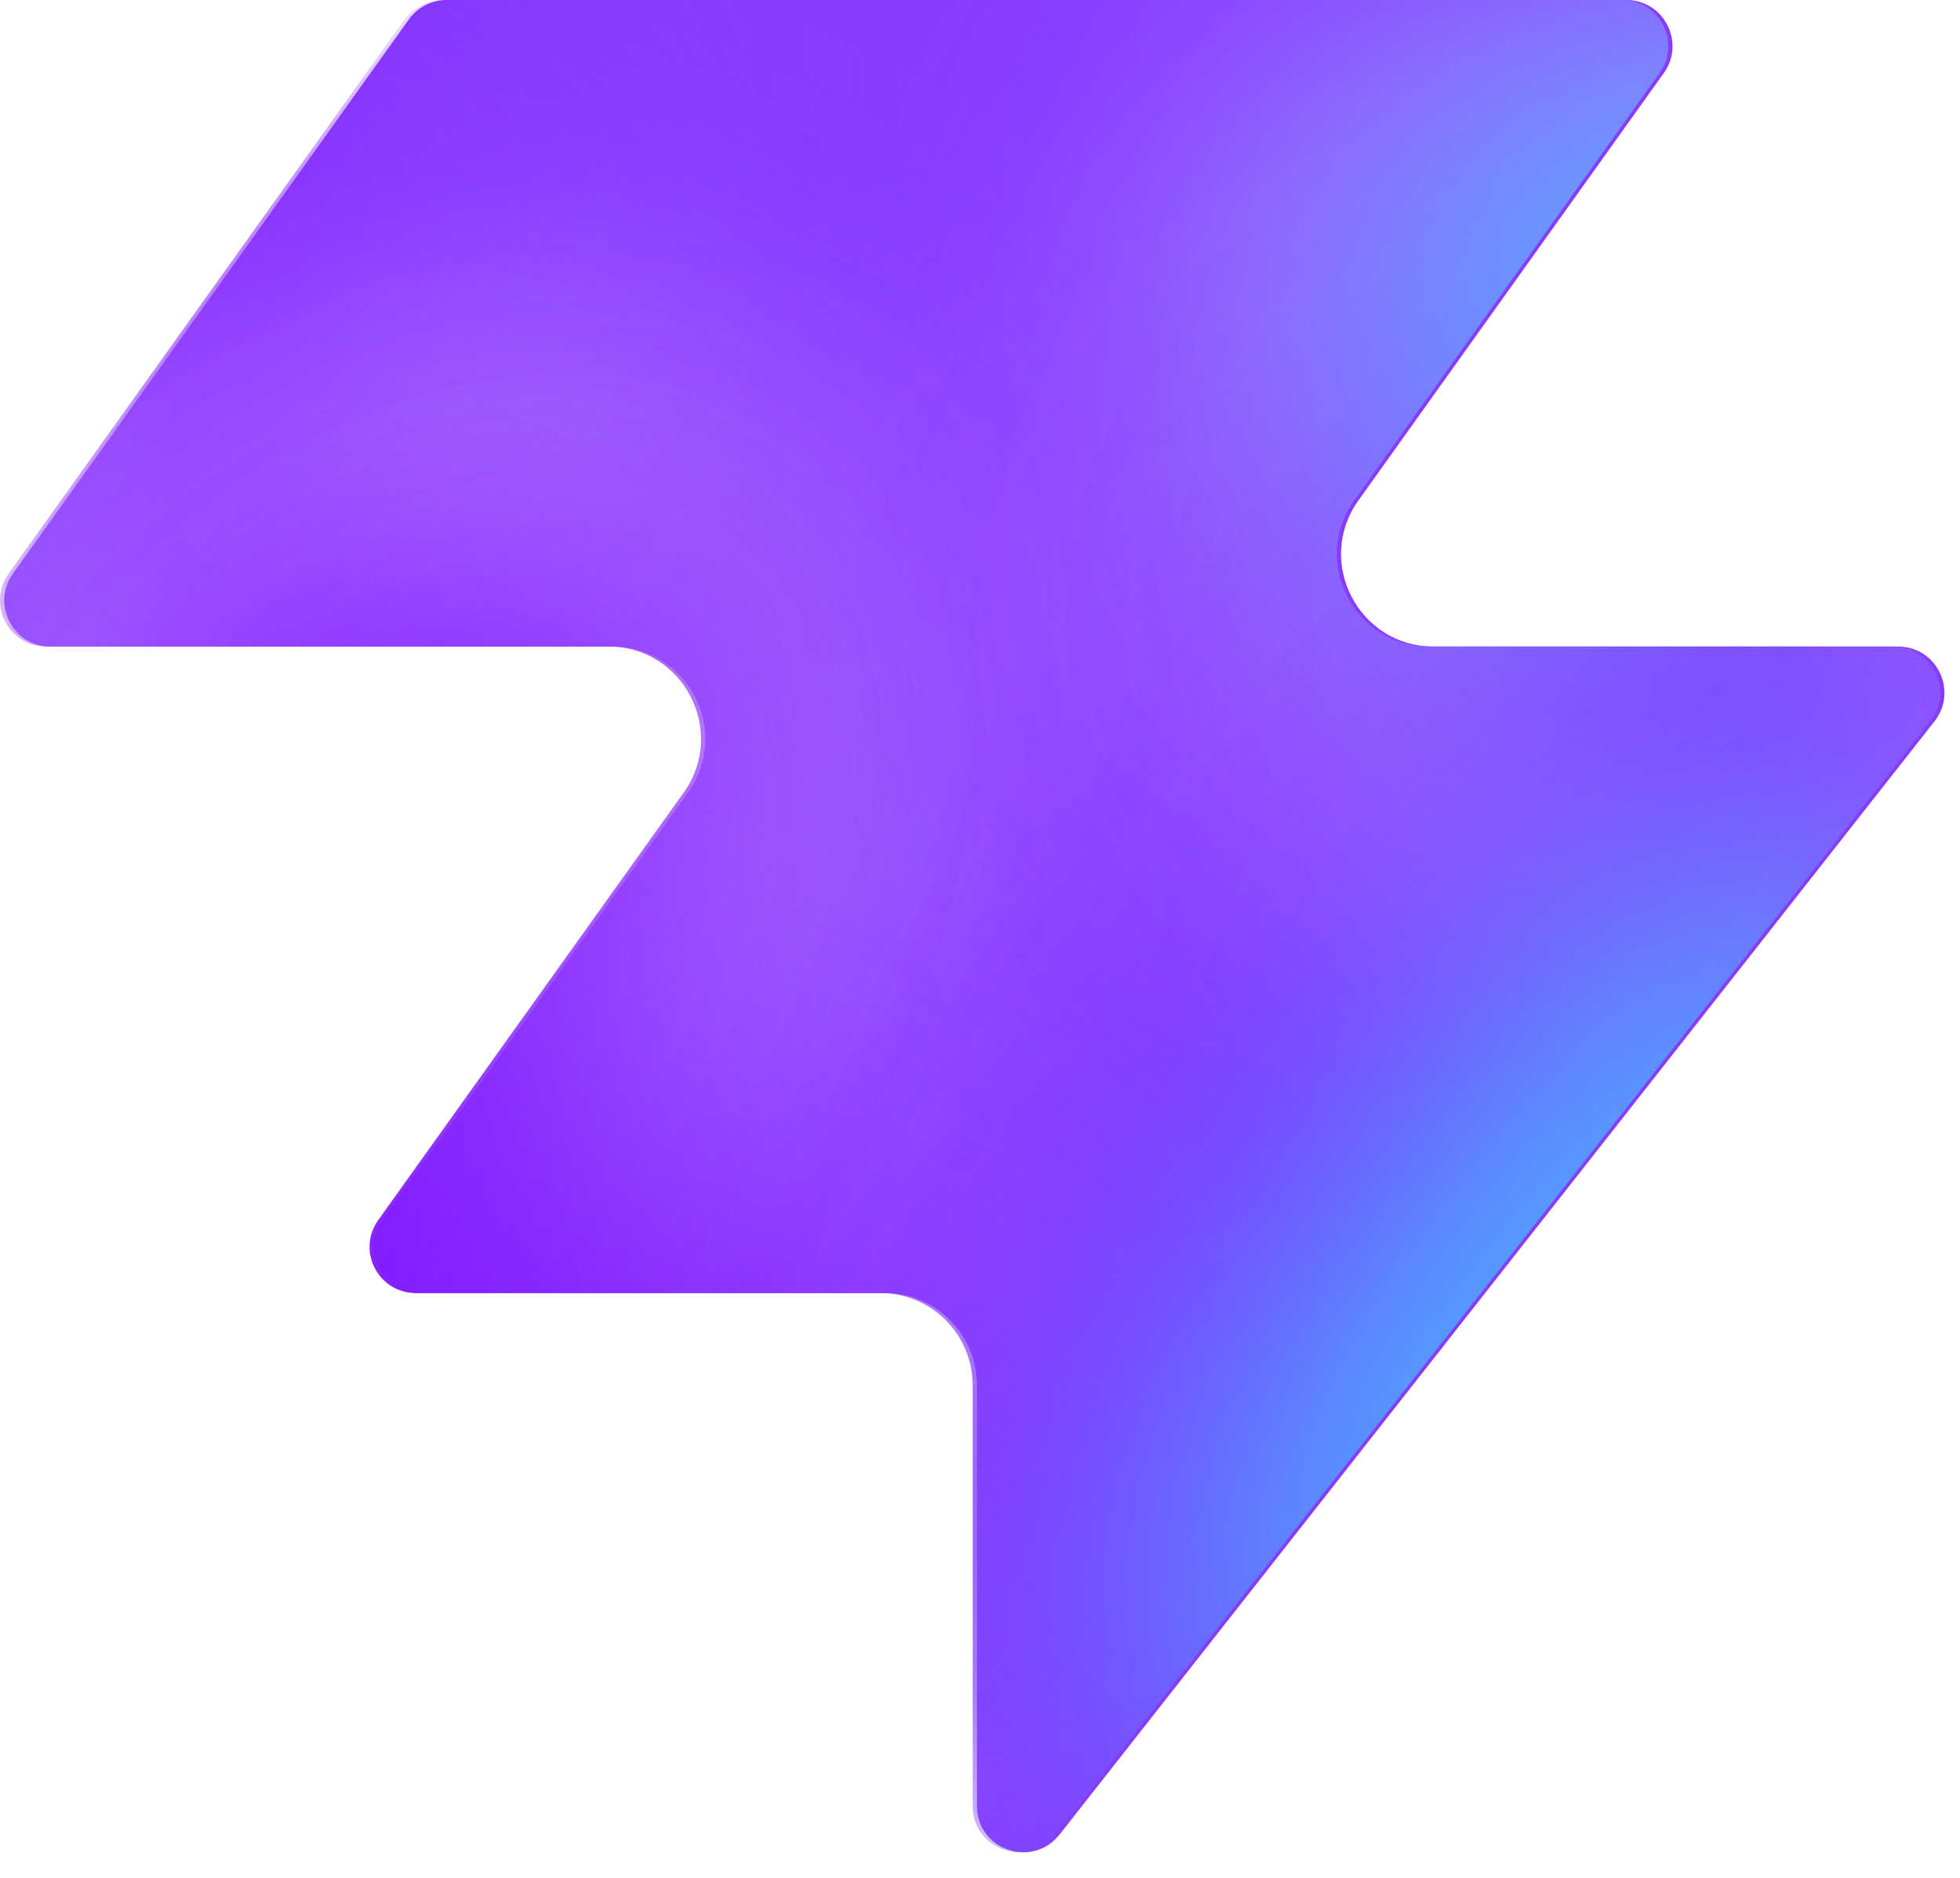
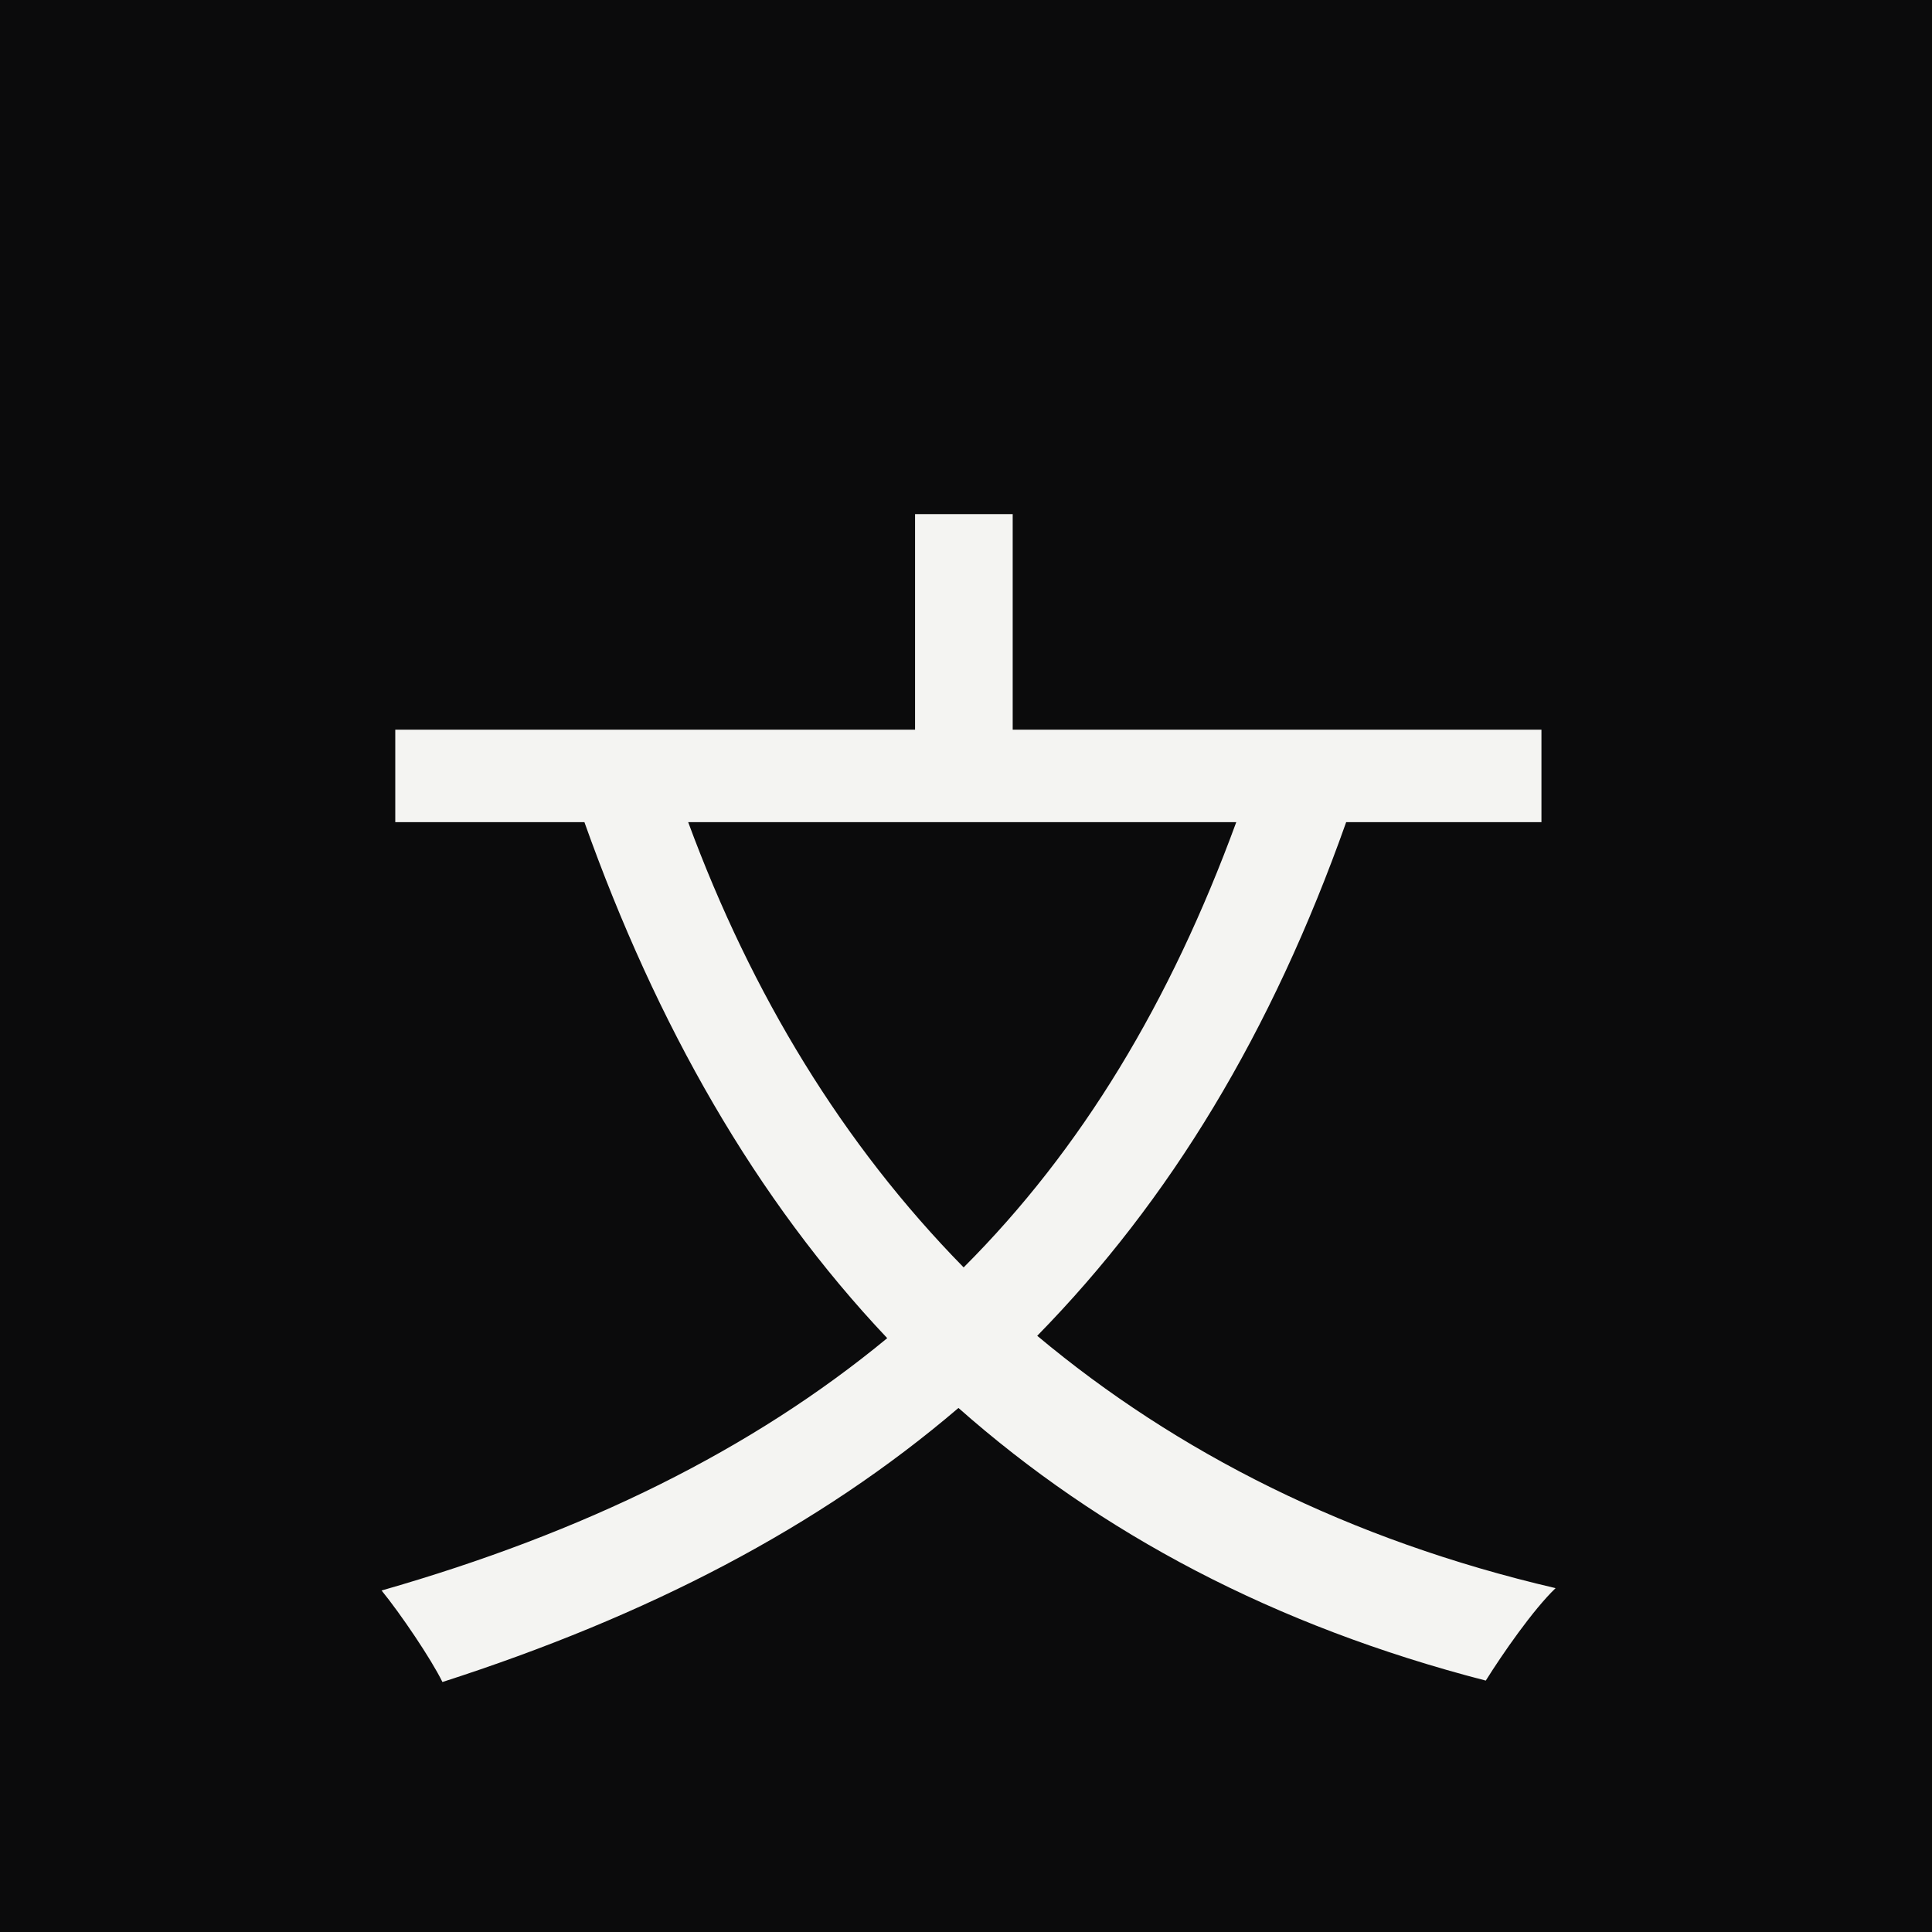
- <svg xmlns="http://www.w3.org/2000/svg" width="48" height="46" fill="none" viewBox="0 0 48 46">
-   <path fill="#863bff" d="M25.946 44.938c-.664.845-2.021.375-2.021-.698V33.937a2.26 2.26 0 0 0-2.262-2.262H10.287c-.92 0-1.456-1.04-.92-1.788l7.48-10.471c1.07-1.497 0-3.578-1.842-3.578H1.237c-.92 0-1.456-1.04-.92-1.788L10.013.474c.214-.297.556-.474.92-.474h28.894c.92 0 1.456 1.04.92 1.788l-7.48 10.471c-1.07 1.498 0 3.579 1.842 3.579h11.377c.943 0 1.473 1.088.89 1.83L25.947 44.94z" style="fill:#863bff;fill:color(display-p3 .525 .23 1);fill-opacity:1" />
-   <mask id="a" width="48" height="46" x="0" y="0" maskUnits="userSpaceOnUse" style="mask-type:alpha">
-     <path fill="#000" d="M25.842 44.938c-.664.844-2.021.375-2.021-.698V33.937a2.26 2.26 0 0 0-2.262-2.262H10.183c-.92 0-1.456-1.04-.92-1.788l7.48-10.471c1.07-1.498 0-3.579-1.842-3.579H1.133c-.92 0-1.456-1.04-.92-1.787L9.91.473c.214-.297.556-.474.92-.474h28.894c.92 0 1.456 1.04.92 1.788l-7.48 10.471c-1.07 1.498 0 3.578 1.842 3.578h11.377c.943 0 1.473 1.088.89 1.832L25.843 44.94z" style="fill:#000;fill-opacity:1" />
-   </mask>
-   <g mask="url(#a)">
-     <g filter="url(#b)">
-       <ellipse cx="5.508" cy="14.704" fill="#ede6ff" rx="5.508" ry="14.704" style="fill:#ede6ff;fill:color(display-p3 .927 .903 1);fill-opacity:1" transform="matrix(.00324 1 1 -.00324 -4.47 31.516)" />
-     </g>
-     <g filter="url(#c)">
-       <ellipse cx="10.399" cy="29.851" fill="#ede6ff" rx="10.399" ry="29.851" style="fill:#ede6ff;fill:color(display-p3 .927 .903 1);fill-opacity:1" transform="matrix(.00324 1 1 -.00324 -39.328 7.883)" />
-     </g>
-     <g filter="url(#d)">
-       <ellipse cx="5.508" cy="30.487" fill="#7e14ff" rx="5.508" ry="30.487" style="fill:#7e14ff;fill:color(display-p3 .492 .077 1);fill-opacity:1" transform="rotate(89.814 -25.913 -14.639)scale(1 -1)" />
-     </g>
-     <g filter="url(#e)">
-       <ellipse cx="5.508" cy="30.599" fill="#7e14ff" rx="5.508" ry="30.599" style="fill:#7e14ff;fill:color(display-p3 .492 .077 1);fill-opacity:1" transform="rotate(89.814 -32.644 -3.334)scale(1 -1)" />
-     </g>
-     <g filter="url(#f)">
-       <ellipse cx="5.508" cy="30.599" fill="#7e14ff" rx="5.508" ry="30.599" style="fill:#7e14ff;fill:color(display-p3 .492 .077 1);fill-opacity:1" transform="matrix(.00324 1 1 -.00324 -34.34 30.47)" />
-     </g>
-     <g filter="url(#g)">
-       <ellipse cx="14.072" cy="22.078" fill="#ede6ff" rx="14.072" ry="22.078" style="fill:#ede6ff;fill:color(display-p3 .927 .903 1);fill-opacity:1" transform="rotate(93.35 24.506 48.493)scale(-1 1)" />
-     </g>
-     <g filter="url(#h)">
-       <ellipse cx="3.47" cy="21.501" fill="#7e14ff" rx="3.47" ry="21.501" style="fill:#7e14ff;fill:color(display-p3 .492 .077 1);fill-opacity:1" transform="rotate(89.009 28.708 47.59)scale(-1 1)" />
-     </g>
-     <g filter="url(#i)">
-       <ellipse cx="3.47" cy="21.501" fill="#7e14ff" rx="3.47" ry="21.501" style="fill:#7e14ff;fill:color(display-p3 .492 .077 1);fill-opacity:1" transform="rotate(89.009 28.708 47.59)scale(-1 1)" />
-     </g>
-     <g filter="url(#j)">
-       <ellipse cx=".387" cy="8.972" fill="#7e14ff" rx="4.407" ry="29.108" style="fill:#7e14ff;fill:color(display-p3 .492 .077 1);fill-opacity:1" transform="rotate(39.51 .387 8.972)" />
-     </g>
-     <g filter="url(#k)">
-       <ellipse cx="47.523" cy="-6.092" fill="#7e14ff" rx="4.407" ry="29.108" style="fill:#7e14ff;fill:color(display-p3 .492 .077 1);fill-opacity:1" transform="rotate(37.892 47.523 -6.092)" />
-     </g>
-     <g filter="url(#l)">
-       <ellipse cx="41.412" cy="6.333" fill="#47bfff" rx="5.971" ry="9.665" style="fill:#47bfff;fill:color(display-p3 .28 .748 1);fill-opacity:1" transform="rotate(37.892 41.412 6.333)" />
-     </g>
-     <g filter="url(#m)">
-       <ellipse cx="-1.879" cy="38.332" fill="#7e14ff" rx="4.407" ry="29.108" style="fill:#7e14ff;fill:color(display-p3 .492 .077 1);fill-opacity:1" transform="rotate(37.892 -1.88 38.332)" />
-     </g>
-     <g filter="url(#n)">
-       <ellipse cx="-1.879" cy="38.332" fill="#7e14ff" rx="4.407" ry="29.108" style="fill:#7e14ff;fill:color(display-p3 .492 .077 1);fill-opacity:1" transform="rotate(37.892 -1.88 38.332)" />
-     </g>
-     <g filter="url(#o)">
-       <ellipse cx="35.651" cy="29.907" fill="#7e14ff" rx="4.407" ry="29.108" style="fill:#7e14ff;fill:color(display-p3 .492 .077 1);fill-opacity:1" transform="rotate(37.892 35.651 29.907)" />
-     </g>
-     <g filter="url(#p)">
-       <ellipse cx="38.418" cy="32.4" fill="#47bfff" rx="5.971" ry="15.297" style="fill:#47bfff;fill:color(display-p3 .28 .748 1);fill-opacity:1" transform="rotate(37.892 38.418 32.4)" />
-     </g>
-   </g>
-   <defs>
-     <filter id="b" width="60.045" height="41.654" x="-19.77" y="16.149" color-interpolation-filters="sRGB" filterUnits="userSpaceOnUse">
-       <feFlood flood-opacity="0" result="BackgroundImageFix" />
-       <feBlend in="SourceGraphic" in2="BackgroundImageFix" result="shape" />
-       <feGaussianBlur result="effect1_foregroundBlur_2002_17158" stdDeviation="7.659" />
-     </filter>
-     <filter id="c" width="90.34" height="51.437" x="-54.613" y="-7.533" color-interpolation-filters="sRGB" filterUnits="userSpaceOnUse">
-       <feFlood flood-opacity="0" result="BackgroundImageFix" />
-       <feBlend in="SourceGraphic" in2="BackgroundImageFix" result="shape" />
-       <feGaussianBlur result="effect1_foregroundBlur_2002_17158" stdDeviation="7.659" />
-     </filter>
-     <filter id="d" width="79.355" height="29.4" x="-49.64" y="2.03" color-interpolation-filters="sRGB" filterUnits="userSpaceOnUse">
-       <feFlood flood-opacity="0" result="BackgroundImageFix" />
-       <feBlend in="SourceGraphic" in2="BackgroundImageFix" result="shape" />
-       <feGaussianBlur result="effect1_foregroundBlur_2002_17158" stdDeviation="4.596" />
-     </filter>
-     <filter id="e" width="79.579" height="29.4" x="-45.045" y="20.029" color-interpolation-filters="sRGB" filterUnits="userSpaceOnUse">
-       <feFlood flood-opacity="0" result="BackgroundImageFix" />
-       <feBlend in="SourceGraphic" in2="BackgroundImageFix" result="shape" />
-       <feGaussianBlur result="effect1_foregroundBlur_2002_17158" stdDeviation="4.596" />
-     </filter>
-     <filter id="f" width="79.579" height="29.4" x="-43.513" y="21.178" color-interpolation-filters="sRGB" filterUnits="userSpaceOnUse">
-       <feFlood flood-opacity="0" result="BackgroundImageFix" />
-       <feBlend in="SourceGraphic" in2="BackgroundImageFix" result="shape" />
-       <feGaussianBlur result="effect1_foregroundBlur_2002_17158" stdDeviation="4.596" />
-     </filter>
-     <filter id="g" width="74.749" height="58.852" x="15.756" y="-17.901" color-interpolation-filters="sRGB" filterUnits="userSpaceOnUse">
-       <feFlood flood-opacity="0" result="BackgroundImageFix" />
-       <feBlend in="SourceGraphic" in2="BackgroundImageFix" result="shape" />
-       <feGaussianBlur result="effect1_foregroundBlur_2002_17158" stdDeviation="7.659" />
-     </filter>
-     <filter id="h" width="61.377" height="25.362" x="23.548" y="2.284" color-interpolation-filters="sRGB" filterUnits="userSpaceOnUse">
-       <feFlood flood-opacity="0" result="BackgroundImageFix" />
-       <feBlend in="SourceGraphic" in2="BackgroundImageFix" result="shape" />
-       <feGaussianBlur result="effect1_foregroundBlur_2002_17158" stdDeviation="4.596" />
-     </filter>
-     <filter id="i" width="61.377" height="25.362" x="23.548" y="2.284" color-interpolation-filters="sRGB" filterUnits="userSpaceOnUse">
-       <feFlood flood-opacity="0" result="BackgroundImageFix" />
-       <feBlend in="SourceGraphic" in2="BackgroundImageFix" result="shape" />
-       <feGaussianBlur result="effect1_foregroundBlur_2002_17158" stdDeviation="4.596" />
-     </filter>
-     <filter id="j" width="56.045" height="63.649" x="-27.636" y="-22.853" color-interpolation-filters="sRGB" filterUnits="userSpaceOnUse">
-       <feFlood flood-opacity="0" result="BackgroundImageFix" />
-       <feBlend in="SourceGraphic" in2="BackgroundImageFix" result="shape" />
-       <feGaussianBlur result="effect1_foregroundBlur_2002_17158" stdDeviation="4.596" />
-     </filter>
-     <filter id="k" width="54.814" height="64.646" x="20.116" y="-38.415" color-interpolation-filters="sRGB" filterUnits="userSpaceOnUse">
-       <feFlood flood-opacity="0" result="BackgroundImageFix" />
-       <feBlend in="SourceGraphic" in2="BackgroundImageFix" result="shape" />
-       <feGaussianBlur result="effect1_foregroundBlur_2002_17158" stdDeviation="4.596" />
-     </filter>
-     <filter id="l" width="33.541" height="35.313" x="24.641" y="-11.323" color-interpolation-filters="sRGB" filterUnits="userSpaceOnUse">
-       <feFlood flood-opacity="0" result="BackgroundImageFix" />
-       <feBlend in="SourceGraphic" in2="BackgroundImageFix" result="shape" />
-       <feGaussianBlur result="effect1_foregroundBlur_2002_17158" stdDeviation="4.596" />
-     </filter>
-     <filter id="m" width="54.814" height="64.646" x="-29.286" y="6.009" color-interpolation-filters="sRGB" filterUnits="userSpaceOnUse">
-       <feFlood flood-opacity="0" result="BackgroundImageFix" />
-       <feBlend in="SourceGraphic" in2="BackgroundImageFix" result="shape" />
-       <feGaussianBlur result="effect1_foregroundBlur_2002_17158" stdDeviation="4.596" />
-     </filter>
-     <filter id="n" width="54.814" height="64.646" x="-29.286" y="6.009" color-interpolation-filters="sRGB" filterUnits="userSpaceOnUse">
-       <feFlood flood-opacity="0" result="BackgroundImageFix" />
-       <feBlend in="SourceGraphic" in2="BackgroundImageFix" result="shape" />
-       <feGaussianBlur result="effect1_foregroundBlur_2002_17158" stdDeviation="4.596" />
-     </filter>
-     <filter id="o" width="54.814" height="64.646" x="8.244" y="-2.416" color-interpolation-filters="sRGB" filterUnits="userSpaceOnUse">
-       <feFlood flood-opacity="0" result="BackgroundImageFix" />
-       <feBlend in="SourceGraphic" in2="BackgroundImageFix" result="shape" />
-       <feGaussianBlur result="effect1_foregroundBlur_2002_17158" stdDeviation="4.596" />
-     </filter>
-     <filter id="p" width="39.409" height="43.623" x="18.713" y="10.588" color-interpolation-filters="sRGB" filterUnits="userSpaceOnUse">
-       <feFlood flood-opacity="0" result="BackgroundImageFix" />
-       <feBlend in="SourceGraphic" in2="BackgroundImageFix" result="shape" />
-       <feGaussianBlur result="effect1_foregroundBlur_2002_17158" stdDeviation="4.596" />
-     </filter>
-   </defs>
+ <svg xmlns="http://www.w3.org/2000/svg" viewBox="0 0 64 64">
+   <rect width="64" height="64" fill="#0b0b0c" />
+   <text x="32" y="34" fill="#f4f4f2" font-family="'Noto Serif SC','Songti SC','Hiragino Mincho ProN',serif" font-size="42" font-weight="500" text-anchor="middle" dominant-baseline="central">文</text>
</svg>
